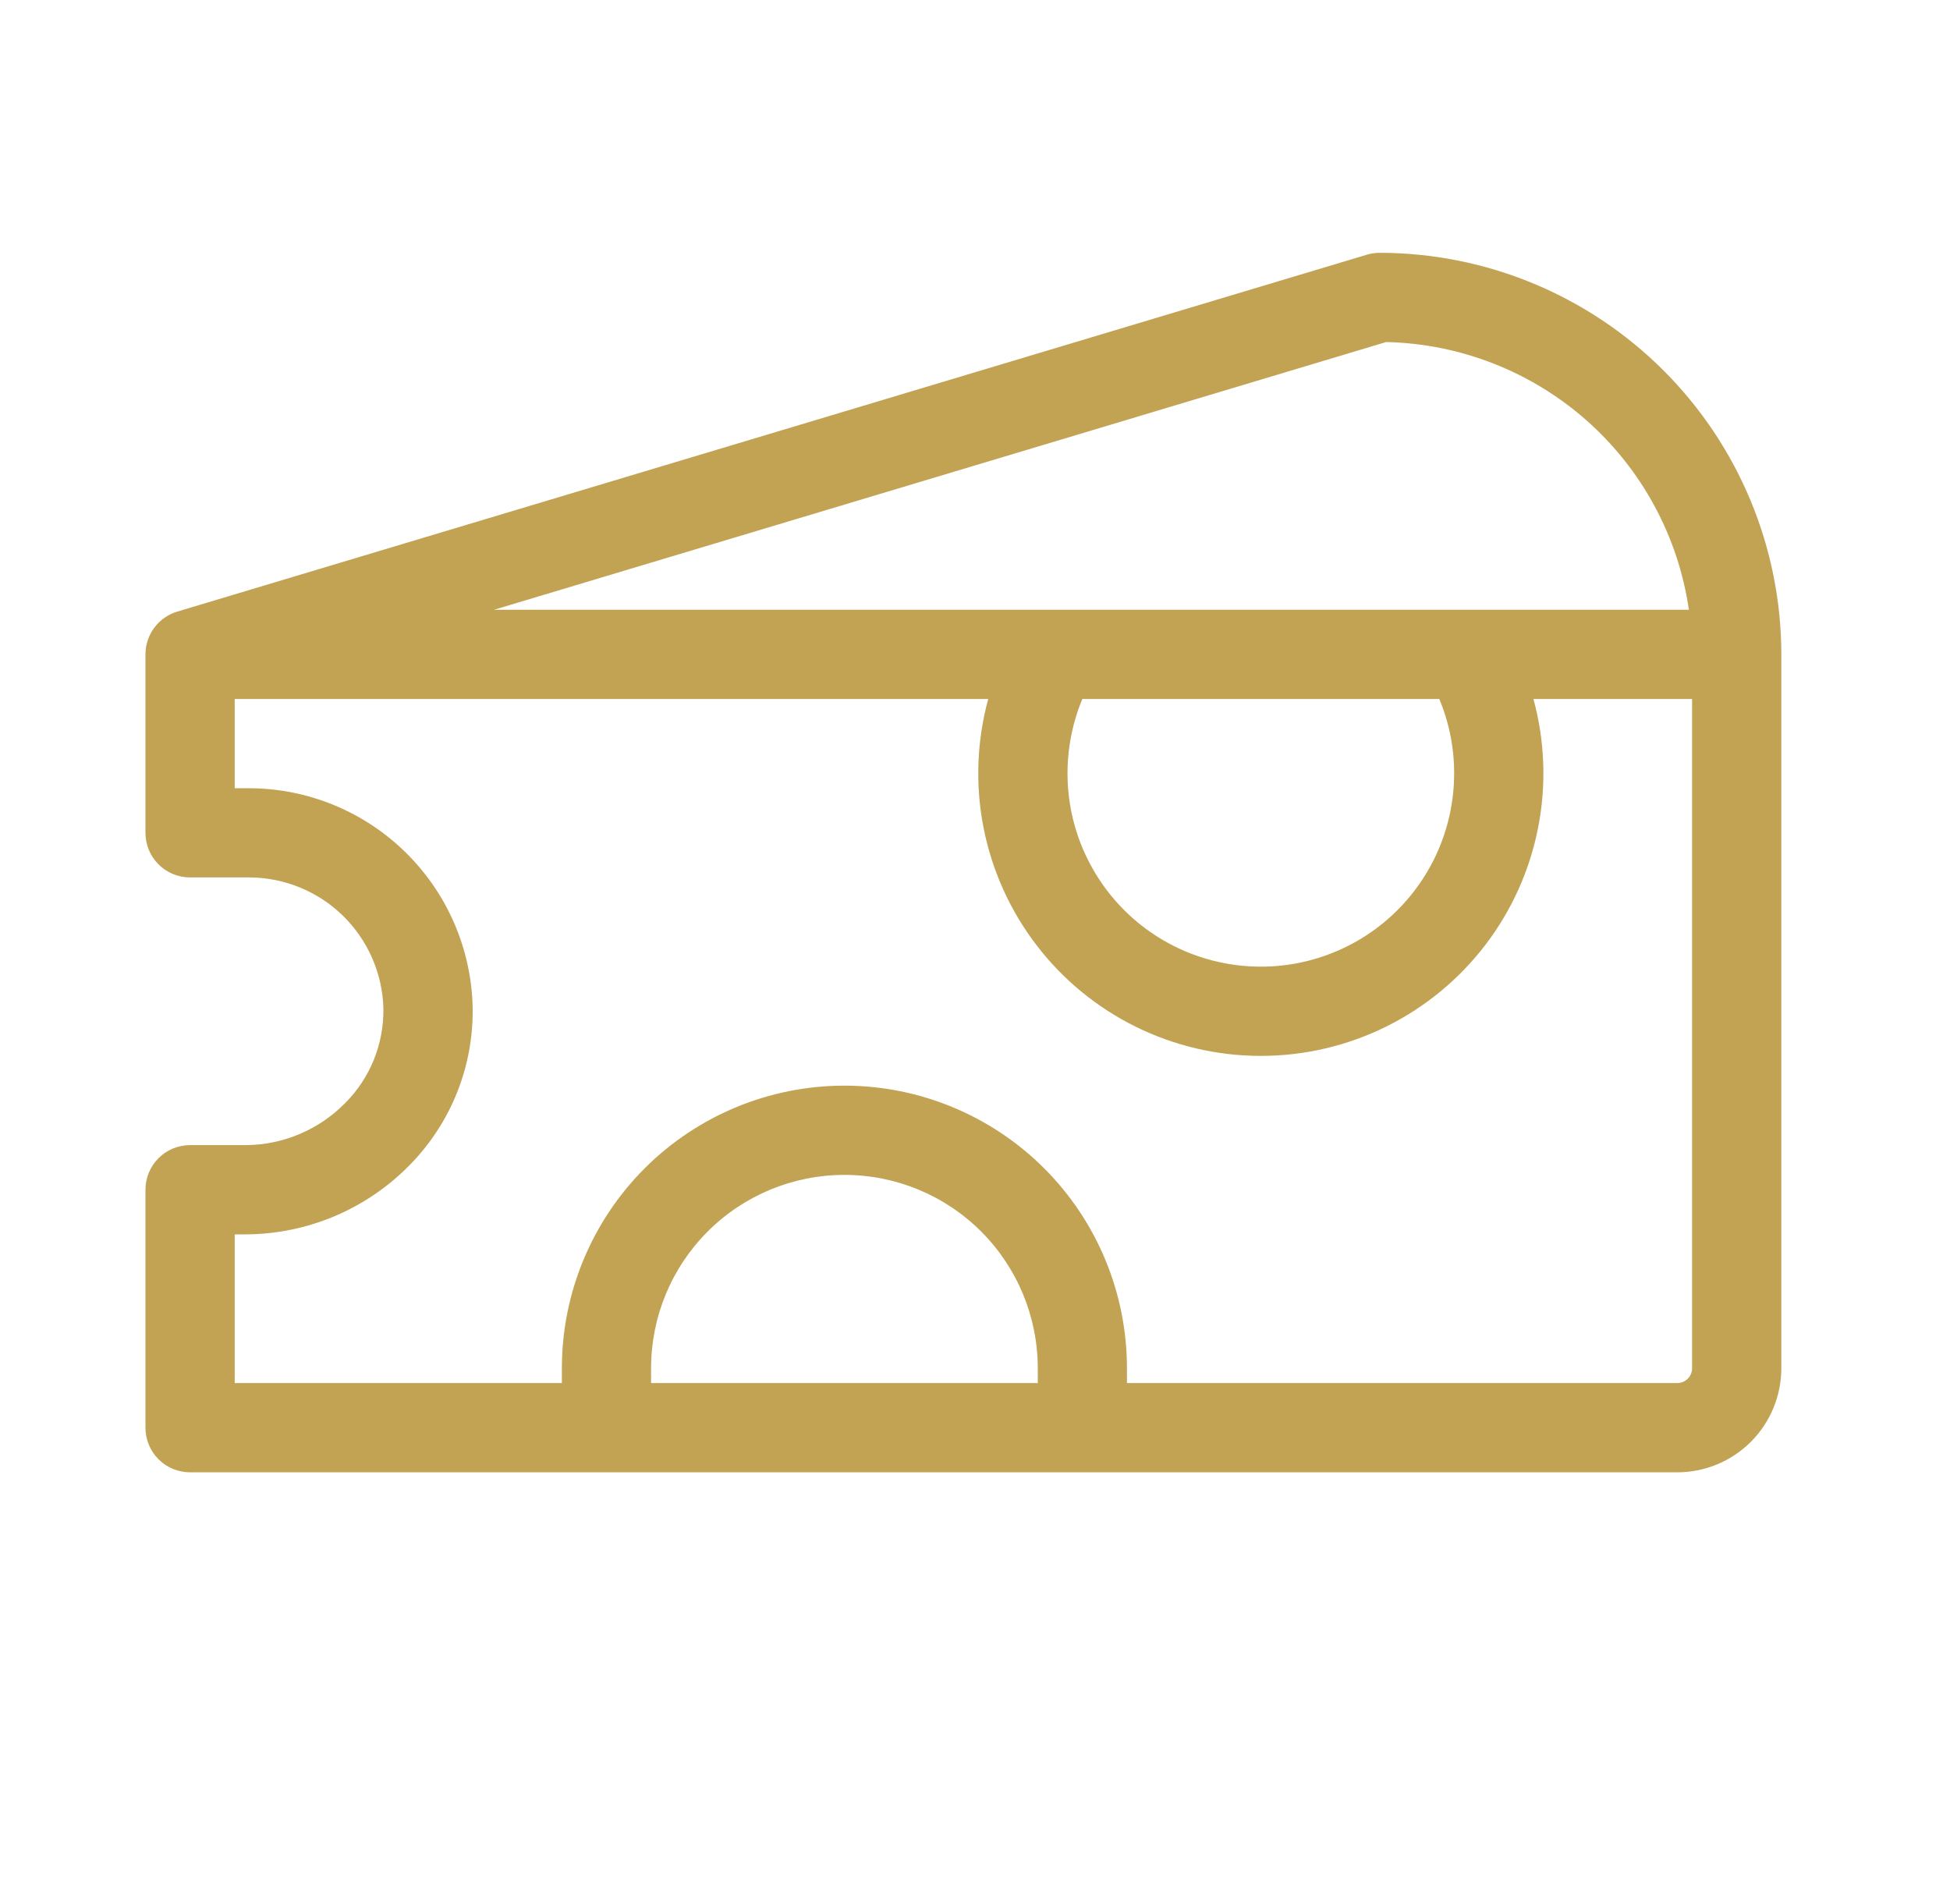
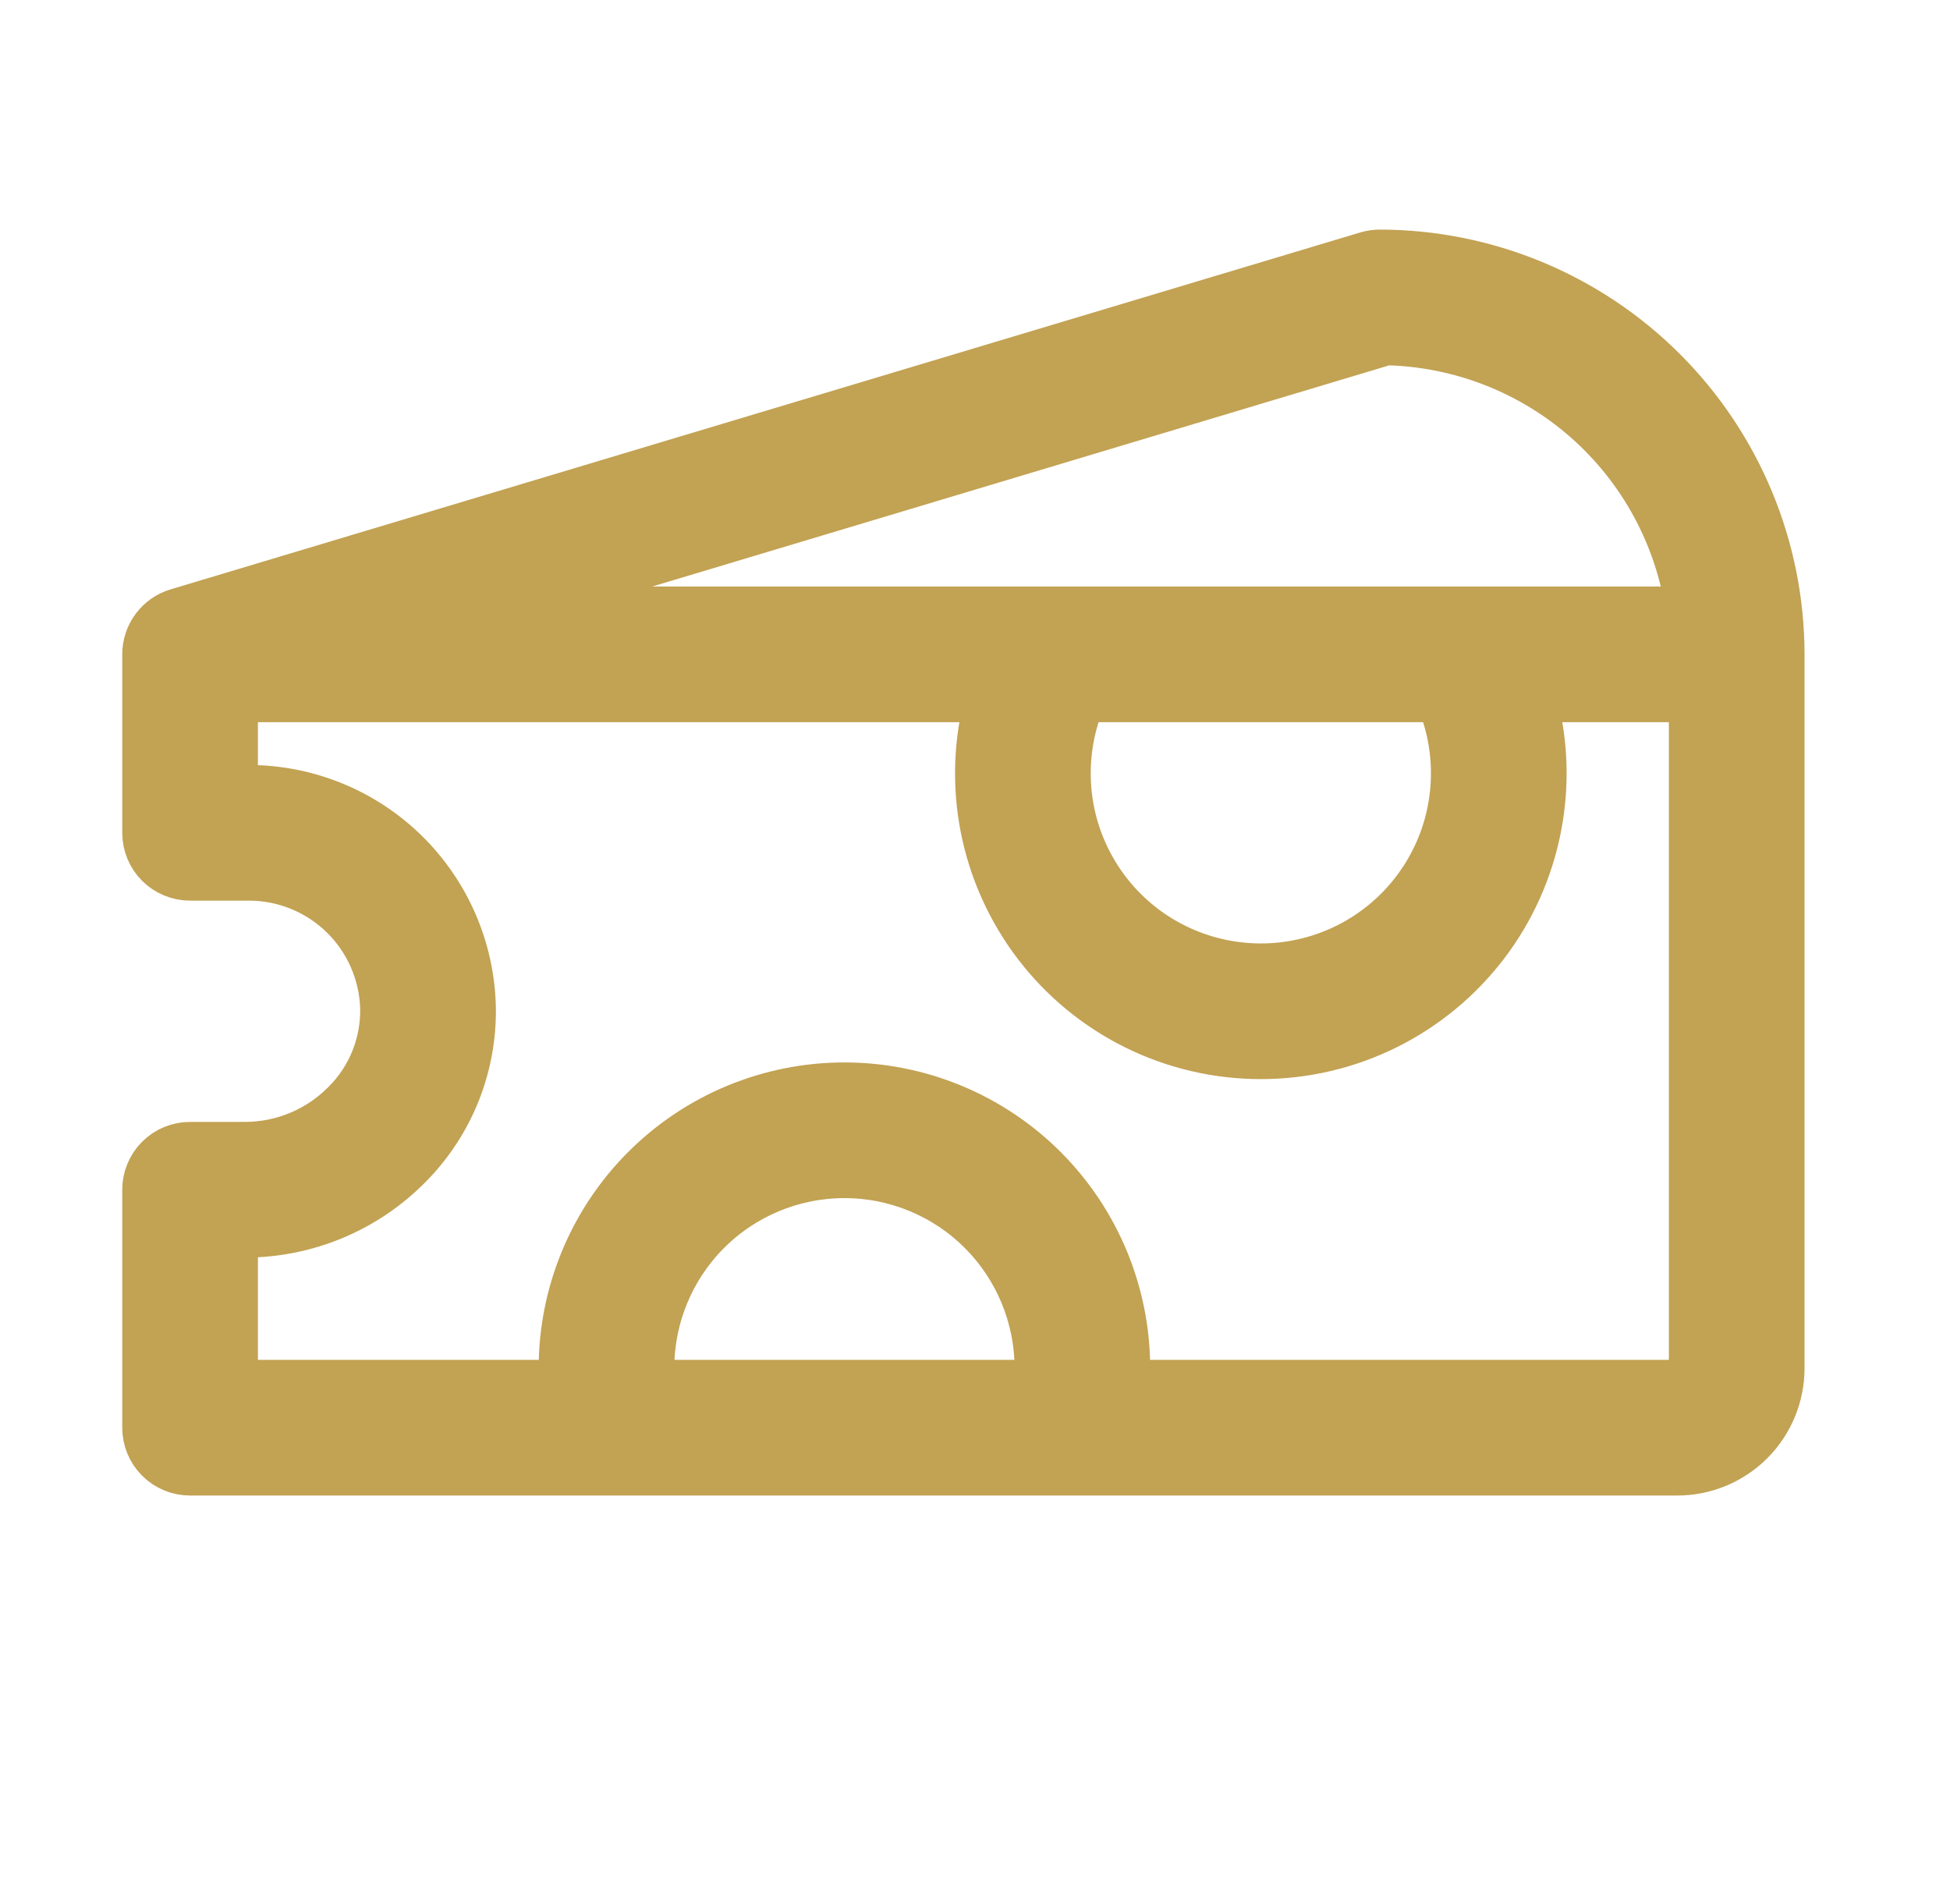
<svg xmlns="http://www.w3.org/2000/svg" width="42" height="41" viewBox="0 0 42 41" fill="none">
-   <path d="M29.719 5.445C29.625 5.445 29.533 5.459 29.443 5.485L3.818 13.173C3.62 13.232 3.446 13.354 3.323 13.52C3.199 13.686 3.133 13.887 3.133 14.094V17.938C3.133 18.192 3.234 18.437 3.414 18.617C3.594 18.797 3.839 18.898 4.094 18.898H5.375C6.129 18.902 6.852 19.199 7.39 19.727C7.928 20.255 8.239 20.972 8.258 21.725C8.263 22.102 8.193 22.476 8.052 22.826C7.91 23.175 7.7 23.493 7.433 23.759C7.153 24.044 6.819 24.271 6.451 24.426C6.083 24.581 5.688 24.662 5.289 24.664H4.094C3.839 24.664 3.594 24.765 3.414 24.945C3.234 25.126 3.133 25.37 3.133 25.625V30.75C3.133 31.005 3.234 31.249 3.414 31.43C3.594 31.61 3.839 31.711 4.094 31.711H36.125C36.72 31.711 37.29 31.475 37.711 31.054C38.131 30.634 38.367 30.063 38.367 29.469V14.094C38.365 11.801 37.453 9.603 35.831 7.981C34.21 6.36 32.012 5.448 29.719 5.445ZM29.855 7.367C31.448 7.402 32.978 8 34.172 9.055C35.366 10.111 36.147 11.556 36.376 13.133H10.641L29.855 7.367ZM31.32 16.656C31.32 17.272 31.184 17.881 30.92 18.438C30.657 18.994 30.273 19.486 29.796 19.877C29.32 20.267 28.763 20.547 28.165 20.696C27.567 20.846 26.944 20.86 26.34 20.739C25.735 20.619 25.166 20.365 24.671 19.998C24.177 19.63 23.77 19.157 23.481 18.613C23.191 18.07 23.026 17.468 22.997 16.853C22.968 16.238 23.076 15.623 23.312 15.055H31C31.212 15.562 31.321 16.106 31.32 16.656ZM22.352 29.789H14.023V29.469C14.023 28.364 14.462 27.305 15.243 26.524C16.024 25.743 17.083 25.305 18.188 25.305C19.292 25.305 20.351 25.743 21.132 26.524C21.913 27.305 22.352 28.364 22.352 29.469V29.789ZM36.445 29.469C36.445 29.554 36.412 29.635 36.352 29.695C36.291 29.755 36.21 29.789 36.125 29.789H24.273V29.469C24.273 27.855 23.632 26.307 22.491 25.165C21.35 24.024 19.802 23.383 18.188 23.383C16.573 23.383 15.025 24.024 13.884 25.165C12.743 26.307 12.102 27.855 12.102 29.469V29.789H5.055V26.586H5.289C5.945 26.584 6.594 26.452 7.199 26.198C7.803 25.944 8.352 25.572 8.812 25.105C9.257 24.656 9.608 24.122 9.843 23.535C10.078 22.948 10.192 22.32 10.18 21.688C10.15 20.432 9.631 19.237 8.734 18.357C7.837 17.477 6.632 16.982 5.375 16.977H5.055V15.055H21.285C21.039 15.957 21.004 16.905 21.183 17.823C21.363 18.742 21.752 19.607 22.32 20.351C22.887 21.094 23.619 21.697 24.458 22.112C25.297 22.527 26.22 22.742 27.156 22.742C28.092 22.742 29.015 22.527 29.854 22.112C30.693 21.697 31.425 21.094 31.993 20.351C32.561 19.607 32.95 18.742 33.129 17.823C33.309 16.905 33.274 15.957 33.028 15.055H36.445V29.469Z" fill="#C2A253" />
+   <path d="M29.719 5.445C29.625 5.445 29.533 5.459 29.443 5.485L3.818 13.173C3.62 13.232 3.446 13.354 3.323 13.52C3.199 13.686 3.133 13.887 3.133 14.094V17.938C3.133 18.192 3.234 18.437 3.414 18.617C3.594 18.797 3.839 18.898 4.094 18.898H5.375C6.129 18.902 6.852 19.199 7.39 19.727C7.928 20.255 8.239 20.972 8.258 21.725C8.263 22.102 8.193 22.476 8.052 22.826C7.91 23.175 7.7 23.493 7.433 23.759C7.153 24.044 6.819 24.271 6.451 24.426C6.083 24.581 5.688 24.662 5.289 24.664H4.094C3.839 24.664 3.594 24.765 3.414 24.945C3.234 25.126 3.133 25.37 3.133 25.625V30.75C3.133 31.005 3.234 31.249 3.414 31.43C3.594 31.61 3.839 31.711 4.094 31.711H36.125C36.72 31.711 37.29 31.475 37.711 31.054C38.131 30.634 38.367 30.063 38.367 29.469V14.094C38.365 11.801 37.453 9.603 35.831 7.981C34.21 6.36 32.012 5.448 29.719 5.445ZM29.855 7.367C31.448 7.402 32.978 8 34.172 9.055C35.366 10.111 36.147 11.556 36.376 13.133H10.641L29.855 7.367ZM31.32 16.656C31.32 17.272 31.184 17.881 30.92 18.438C30.657 18.994 30.273 19.486 29.796 19.877C29.32 20.267 28.763 20.547 28.165 20.696C27.567 20.846 26.944 20.86 26.34 20.739C25.735 20.619 25.166 20.365 24.671 19.998C24.177 19.63 23.77 19.157 23.481 18.613C23.191 18.07 23.026 17.468 22.997 16.853C22.968 16.238 23.076 15.623 23.312 15.055H31C31.212 15.562 31.321 16.106 31.32 16.656ZM22.352 29.789H14.023V29.469C14.023 28.364 14.462 27.305 15.243 26.524C16.024 25.743 17.083 25.305 18.188 25.305C19.292 25.305 20.351 25.743 21.132 26.524C21.913 27.305 22.352 28.364 22.352 29.469V29.789ZM36.445 29.469C36.445 29.554 36.412 29.635 36.352 29.695C36.291 29.755 36.21 29.789 36.125 29.789H24.273V29.469C24.273 27.855 23.632 26.307 22.491 25.165C21.35 24.024 19.802 23.383 18.188 23.383C16.573 23.383 15.025 24.024 13.884 25.165C12.743 26.307 12.102 27.855 12.102 29.469V29.789H5.055V26.586H5.289C5.945 26.584 6.594 26.452 7.199 26.198C7.803 25.944 8.352 25.572 8.812 25.105C9.257 24.656 9.608 24.122 9.843 23.535C10.078 22.948 10.192 22.32 10.18 21.688C10.15 20.432 9.631 19.237 8.734 18.357C7.837 17.477 6.632 16.982 5.375 16.977H5.055V15.055H21.285C21.039 15.957 21.004 16.905 21.183 17.823C21.363 18.742 21.752 19.607 22.32 20.351C22.887 21.094 23.619 21.697 24.458 22.112C25.297 22.527 26.22 22.742 27.156 22.742C28.092 22.742 29.015 22.527 29.854 22.112C30.693 21.697 31.425 21.094 31.993 20.351C32.561 19.607 32.95 18.742 33.129 17.823C33.309 16.905 33.274 15.957 33.028 15.055H36.445V29.469Z" fill="#C2A253" stroke="#C2A253" />
</svg>
